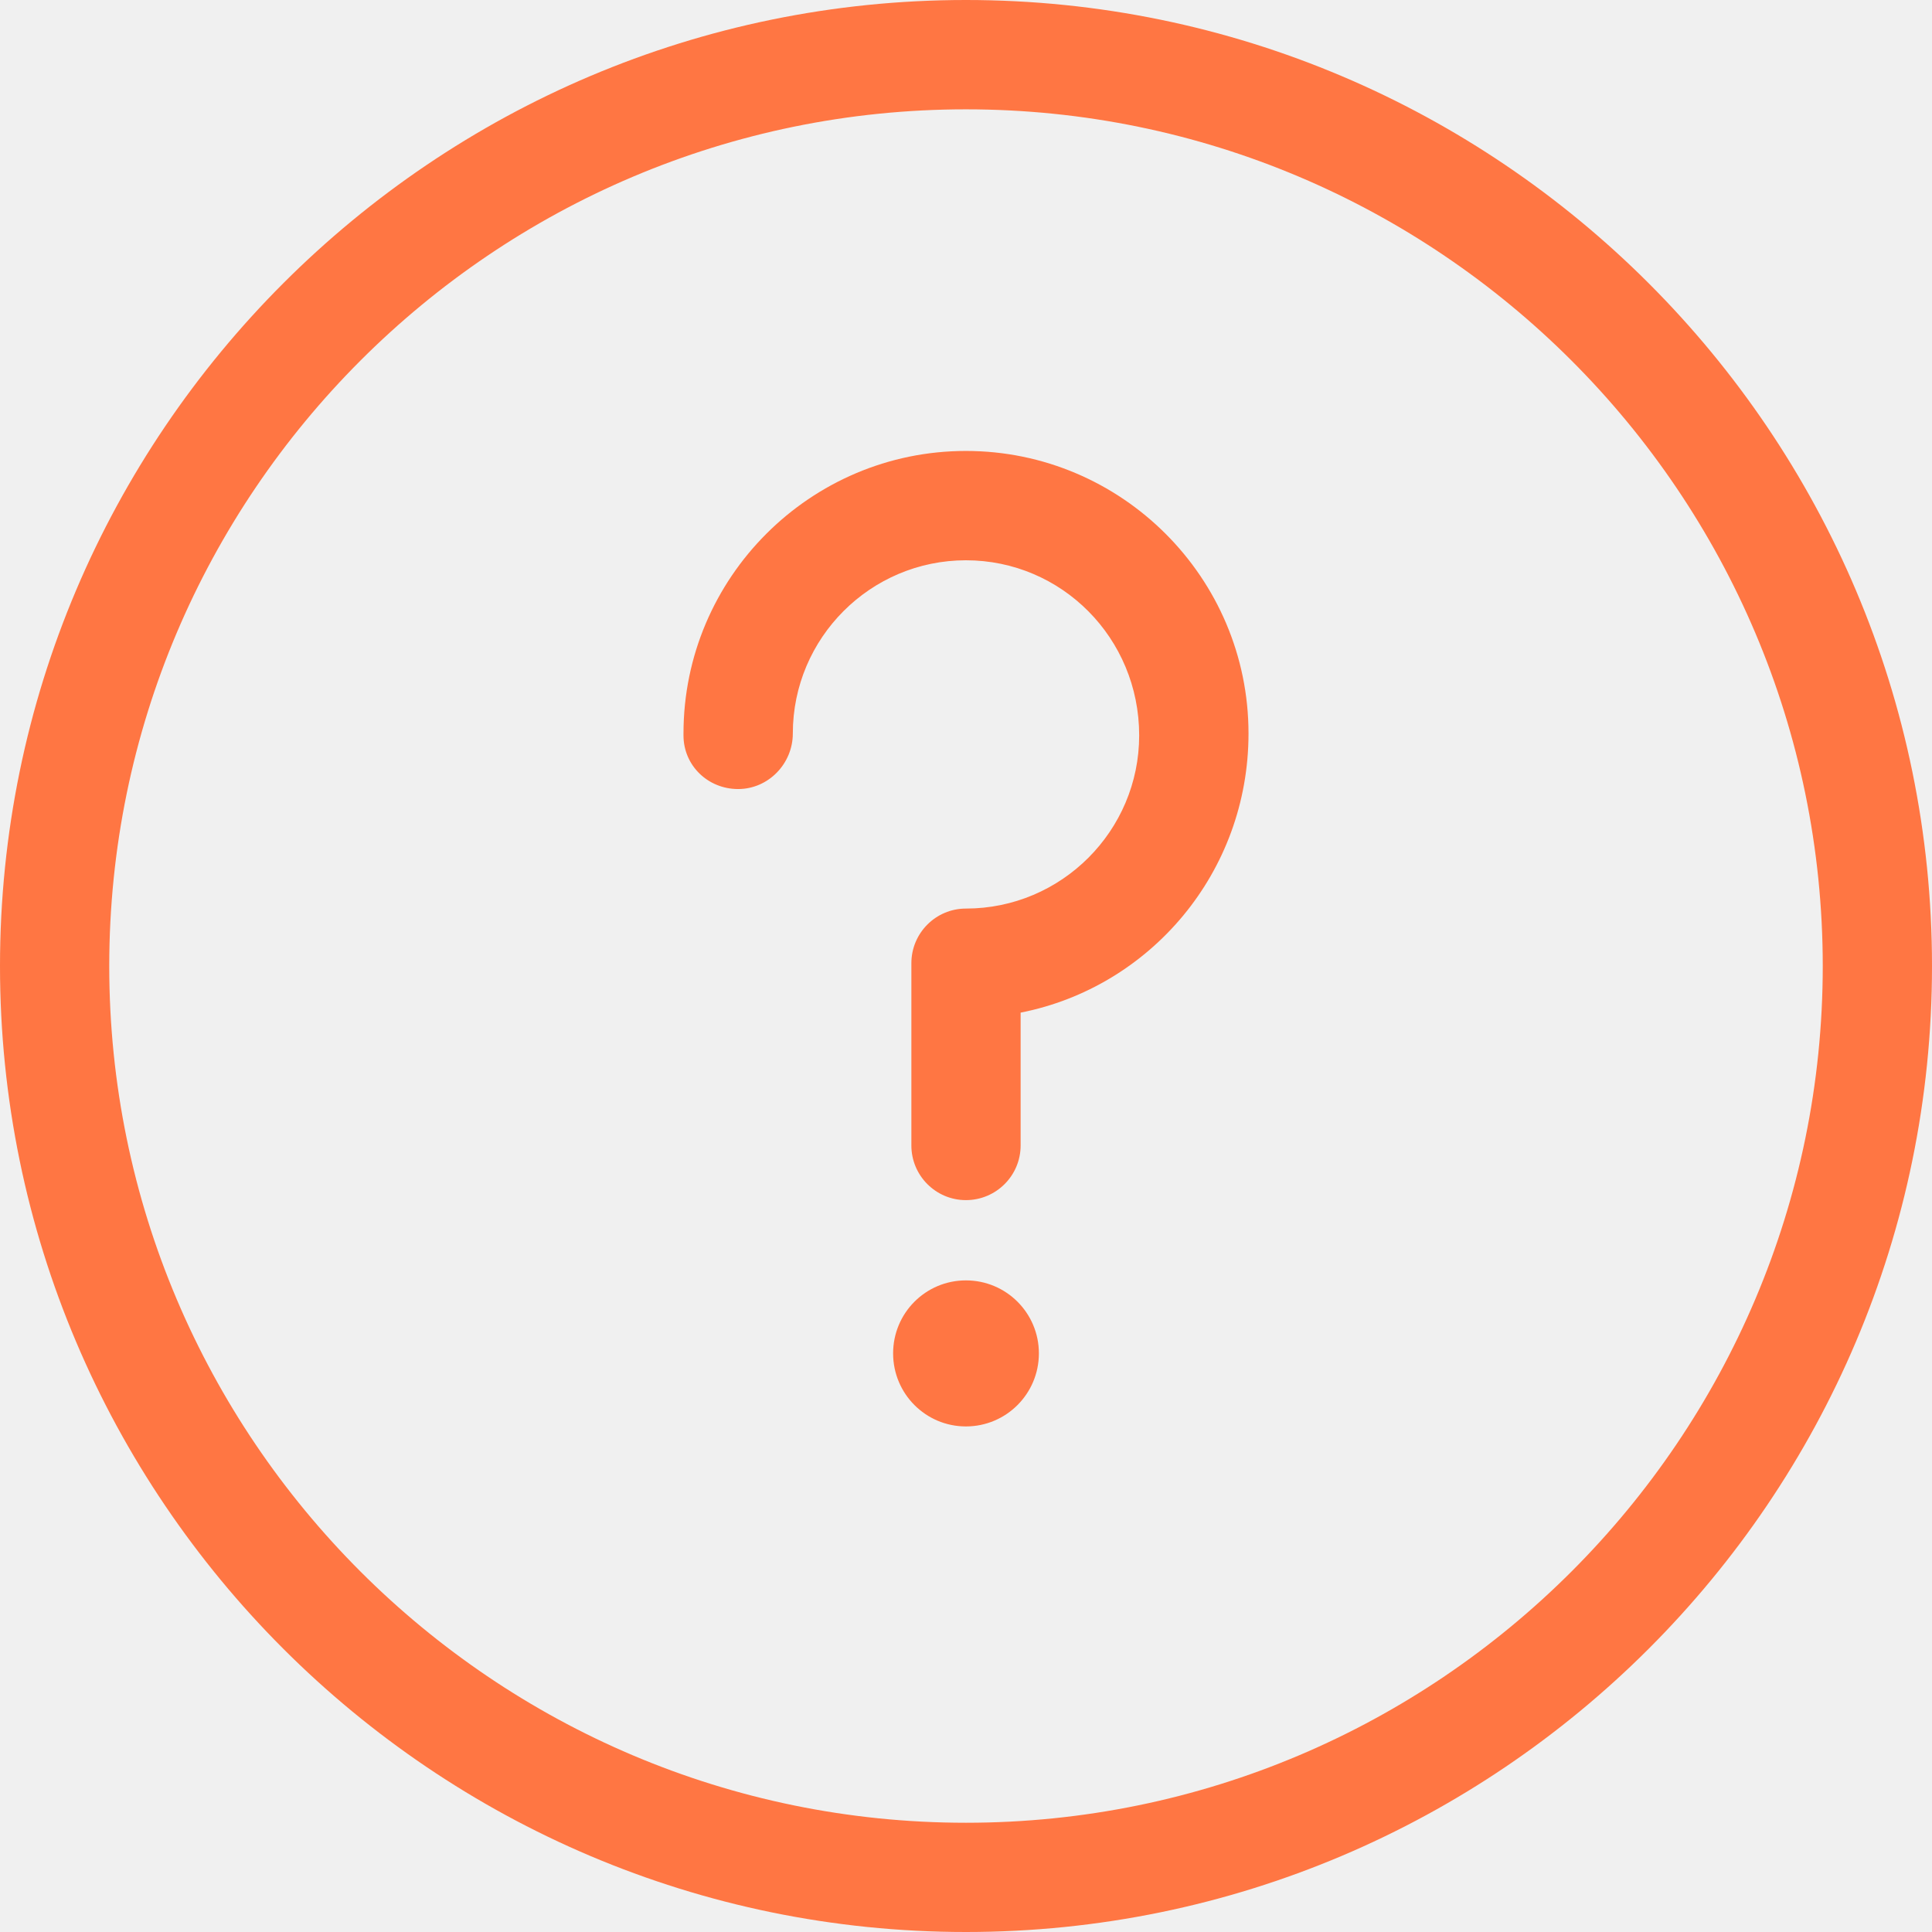
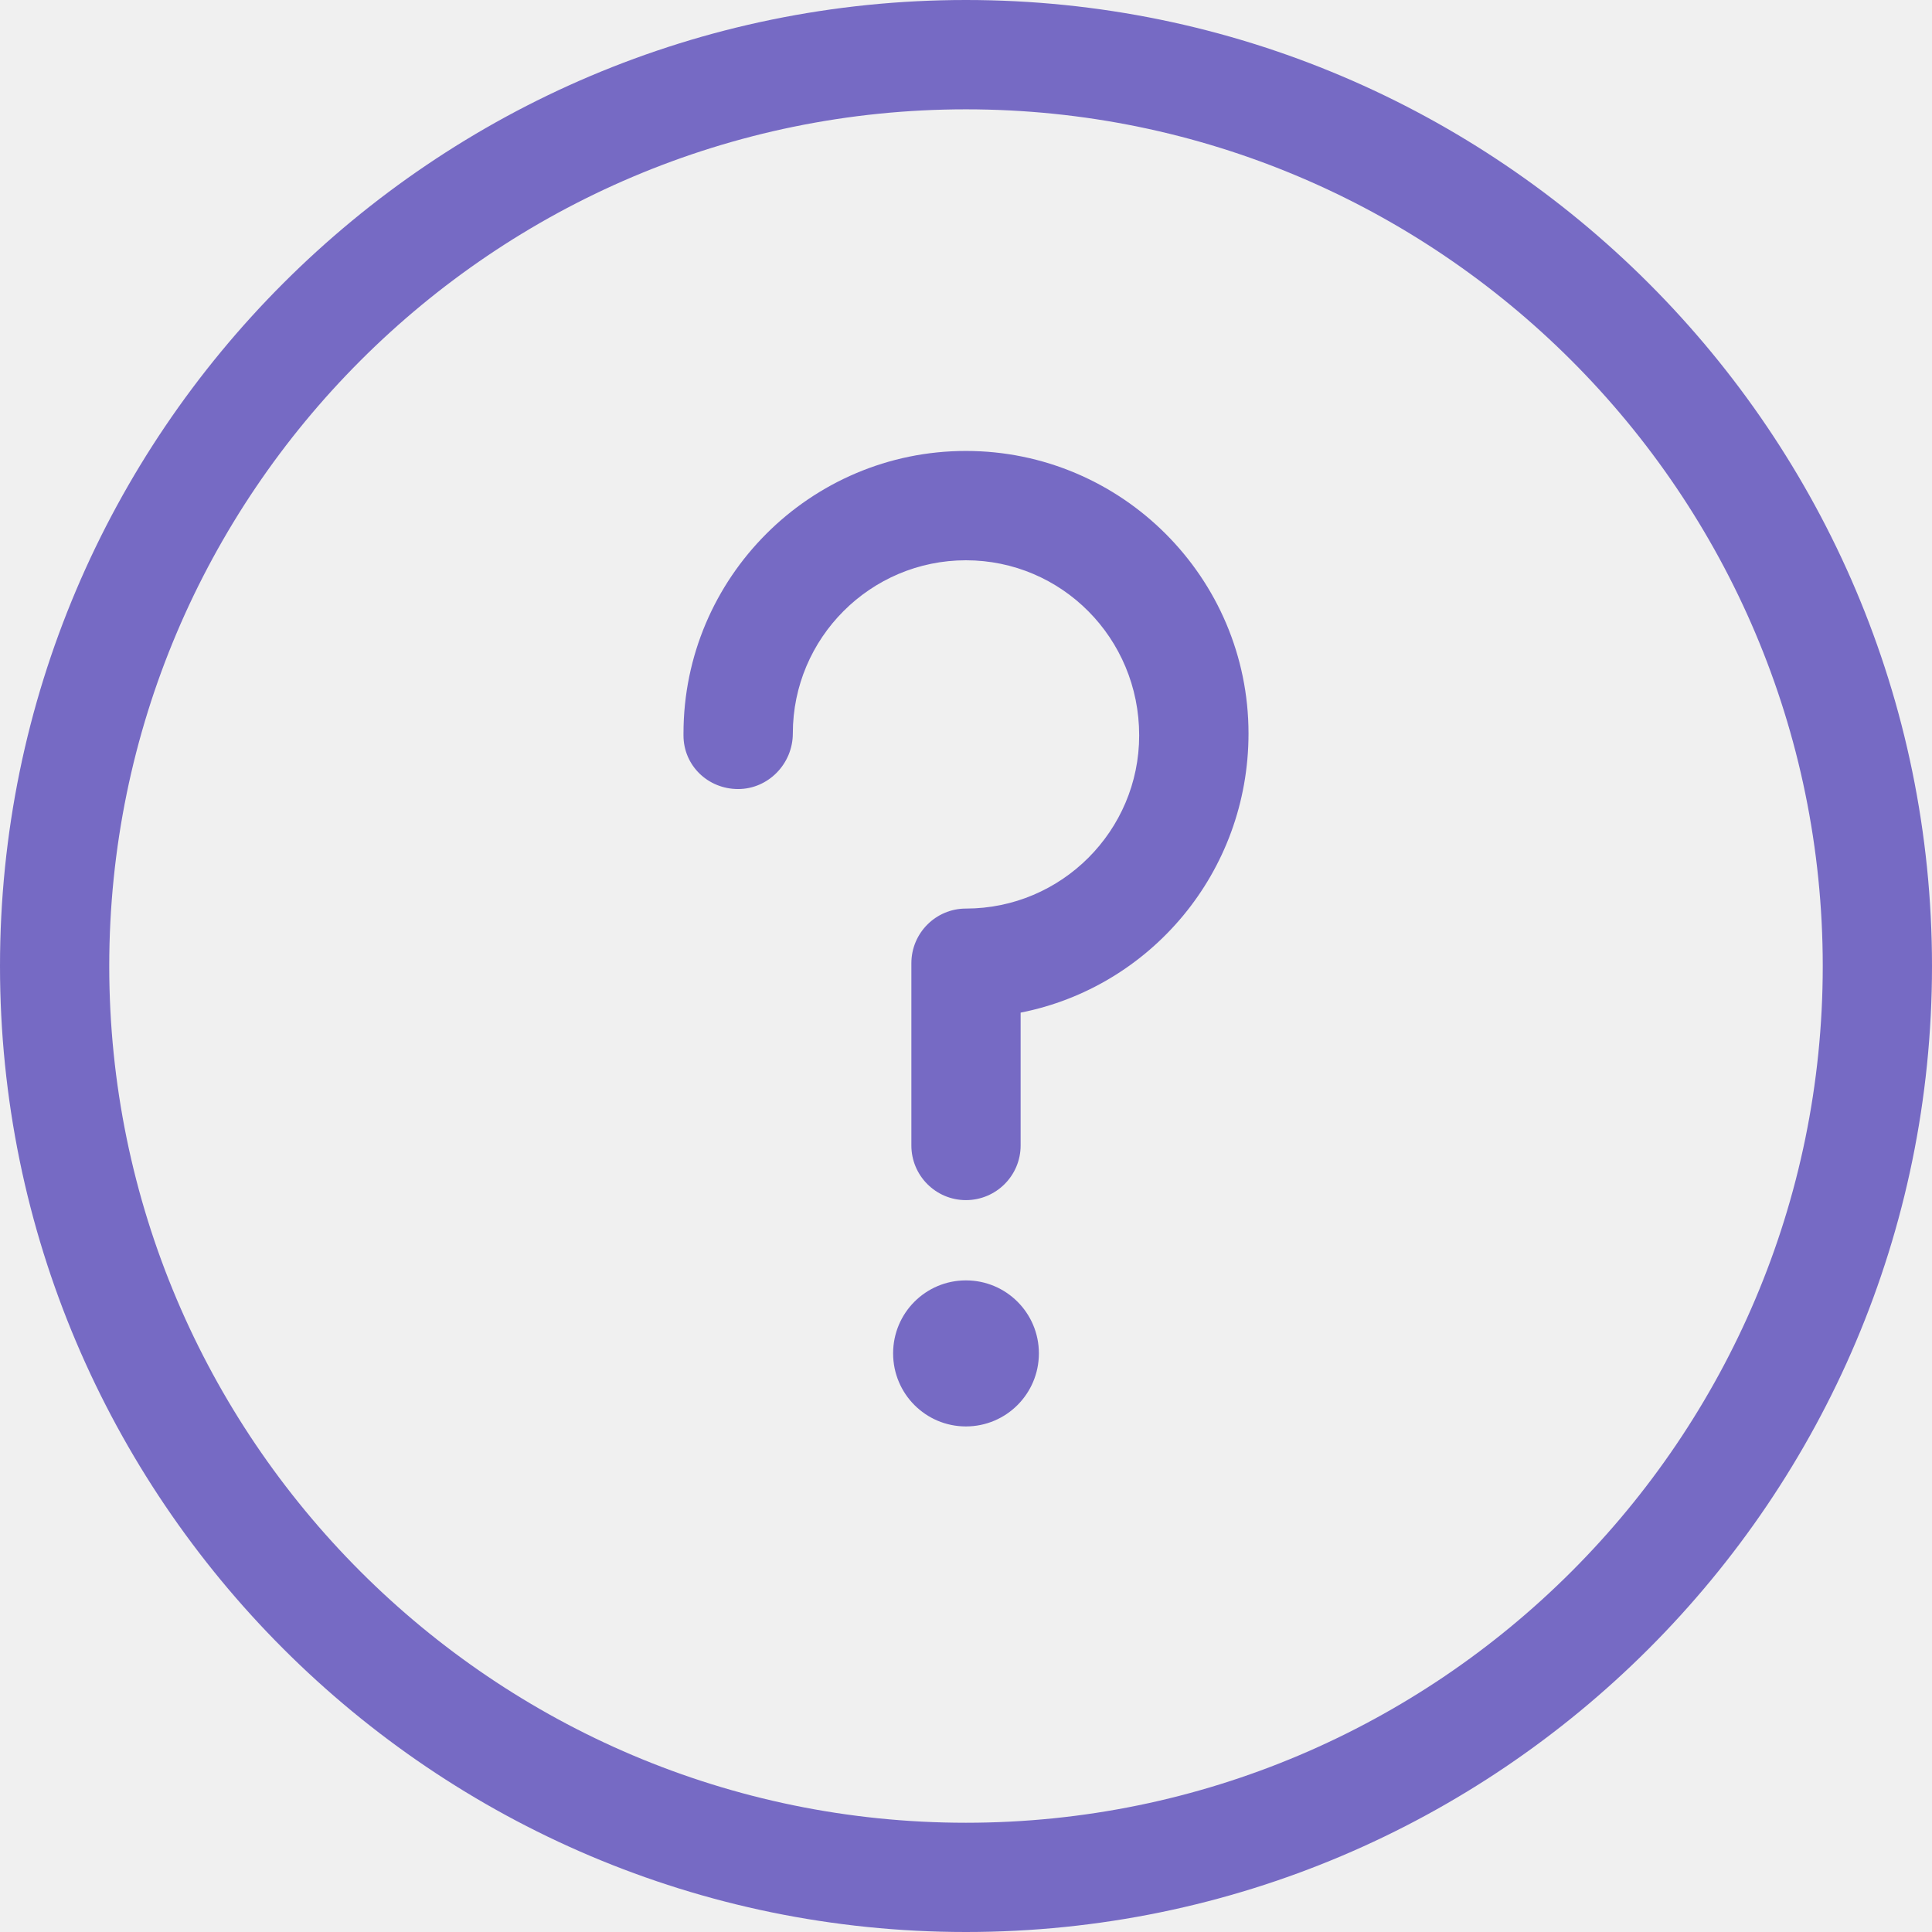
<svg xmlns="http://www.w3.org/2000/svg" width="22" height="22" viewBox="0 0 22 22" fill="none">
-   <path fill-rule="evenodd" clip-rule="evenodd" d="M14.217 8.352C14.217 9.933 13.1 11.24 11.622 11.531V13.044C11.622 13.387 11.343 13.666 10.999 13.666C10.656 13.666 10.378 13.387 10.378 13.044V10.968C10.378 10.625 10.656 10.346 10.999 10.346C12.087 10.346 12.972 9.461 12.972 8.374C12.972 7.264 12.087 6.38 10.999 6.38C9.913 6.38 9.028 7.264 9.028 8.352C9.028 8.697 8.749 8.985 8.405 8.985C8.062 8.985 7.783 8.718 7.783 8.374V8.352C7.783 6.579 9.226 5.135 10.999 5.135C12.773 5.135 14.217 6.579 14.217 8.352ZM11.83 15.411C11.83 15.871 11.458 16.243 10.999 16.243C10.541 16.243 10.17 15.871 10.17 15.411C10.17 14.951 10.541 14.58 10.999 14.58C11.458 14.58 11.83 14.951 11.83 15.411ZM10.999 20.756C5.621 20.756 1.244 16.379 1.244 11.001C1.244 5.622 5.621 1.245 10.999 1.245C16.379 1.245 20.756 5.622 20.756 11.001C20.756 16.379 16.379 20.756 10.999 20.756ZM10.999 0C4.935 0 0 4.935 0 11.001C0 17.065 4.935 22 10.999 22C17.065 22 22 17.065 22 11.001C22 4.935 17.065 0 10.999 0Z" fill="#FF7643" />
+   <g clip-path="url(#clip0_161_28)">
+     <path fill-rule="evenodd" clip-rule="evenodd" d="M14.217 8.352C14.217 9.933 13.1 11.24 11.622 11.531V13.044C11.622 13.387 11.343 13.666 10.999 13.666C10.656 13.666 10.378 13.387 10.378 13.044V10.968C10.378 10.625 10.656 10.346 10.999 10.346C12.087 10.346 12.972 9.461 12.972 8.374C12.972 7.264 12.087 6.38 10.999 6.38C9.913 6.38 9.028 7.264 9.028 8.352C9.028 8.697 8.749 8.985 8.405 8.985C8.062 8.985 7.783 8.718 7.783 8.374V8.352C7.783 6.579 9.226 5.135 10.999 5.135C12.773 5.135 14.217 6.579 14.217 8.352ZM11.83 15.411C11.83 15.871 11.458 16.243 10.999 16.243C10.541 16.243 10.17 15.871 10.17 15.411C10.17 14.951 10.541 14.58 10.999 14.58C11.458 14.58 11.83 14.951 11.83 15.411ZM10.999 20.756C5.621 20.756 1.244 16.379 1.244 11.001C1.244 5.622 5.621 1.245 10.999 1.245C16.379 1.245 20.756 5.622 20.756 11.001C20.756 16.379 16.379 20.756 10.999 20.756ZM10.999 0C4.935 0 0 4.935 0 11.001C0 17.065 4.935 22 10.999 22C17.065 22 22 17.065 22 11.001C22 4.935 17.065 0 10.999 0Z" fill="#766AC4" />
+   </g>
+   <defs>
+     <clipPath id="clip0_161_28">
+       <rect width="22" height="22" fill="white" />
+     </clipPath>
+   </defs>
</svg>
